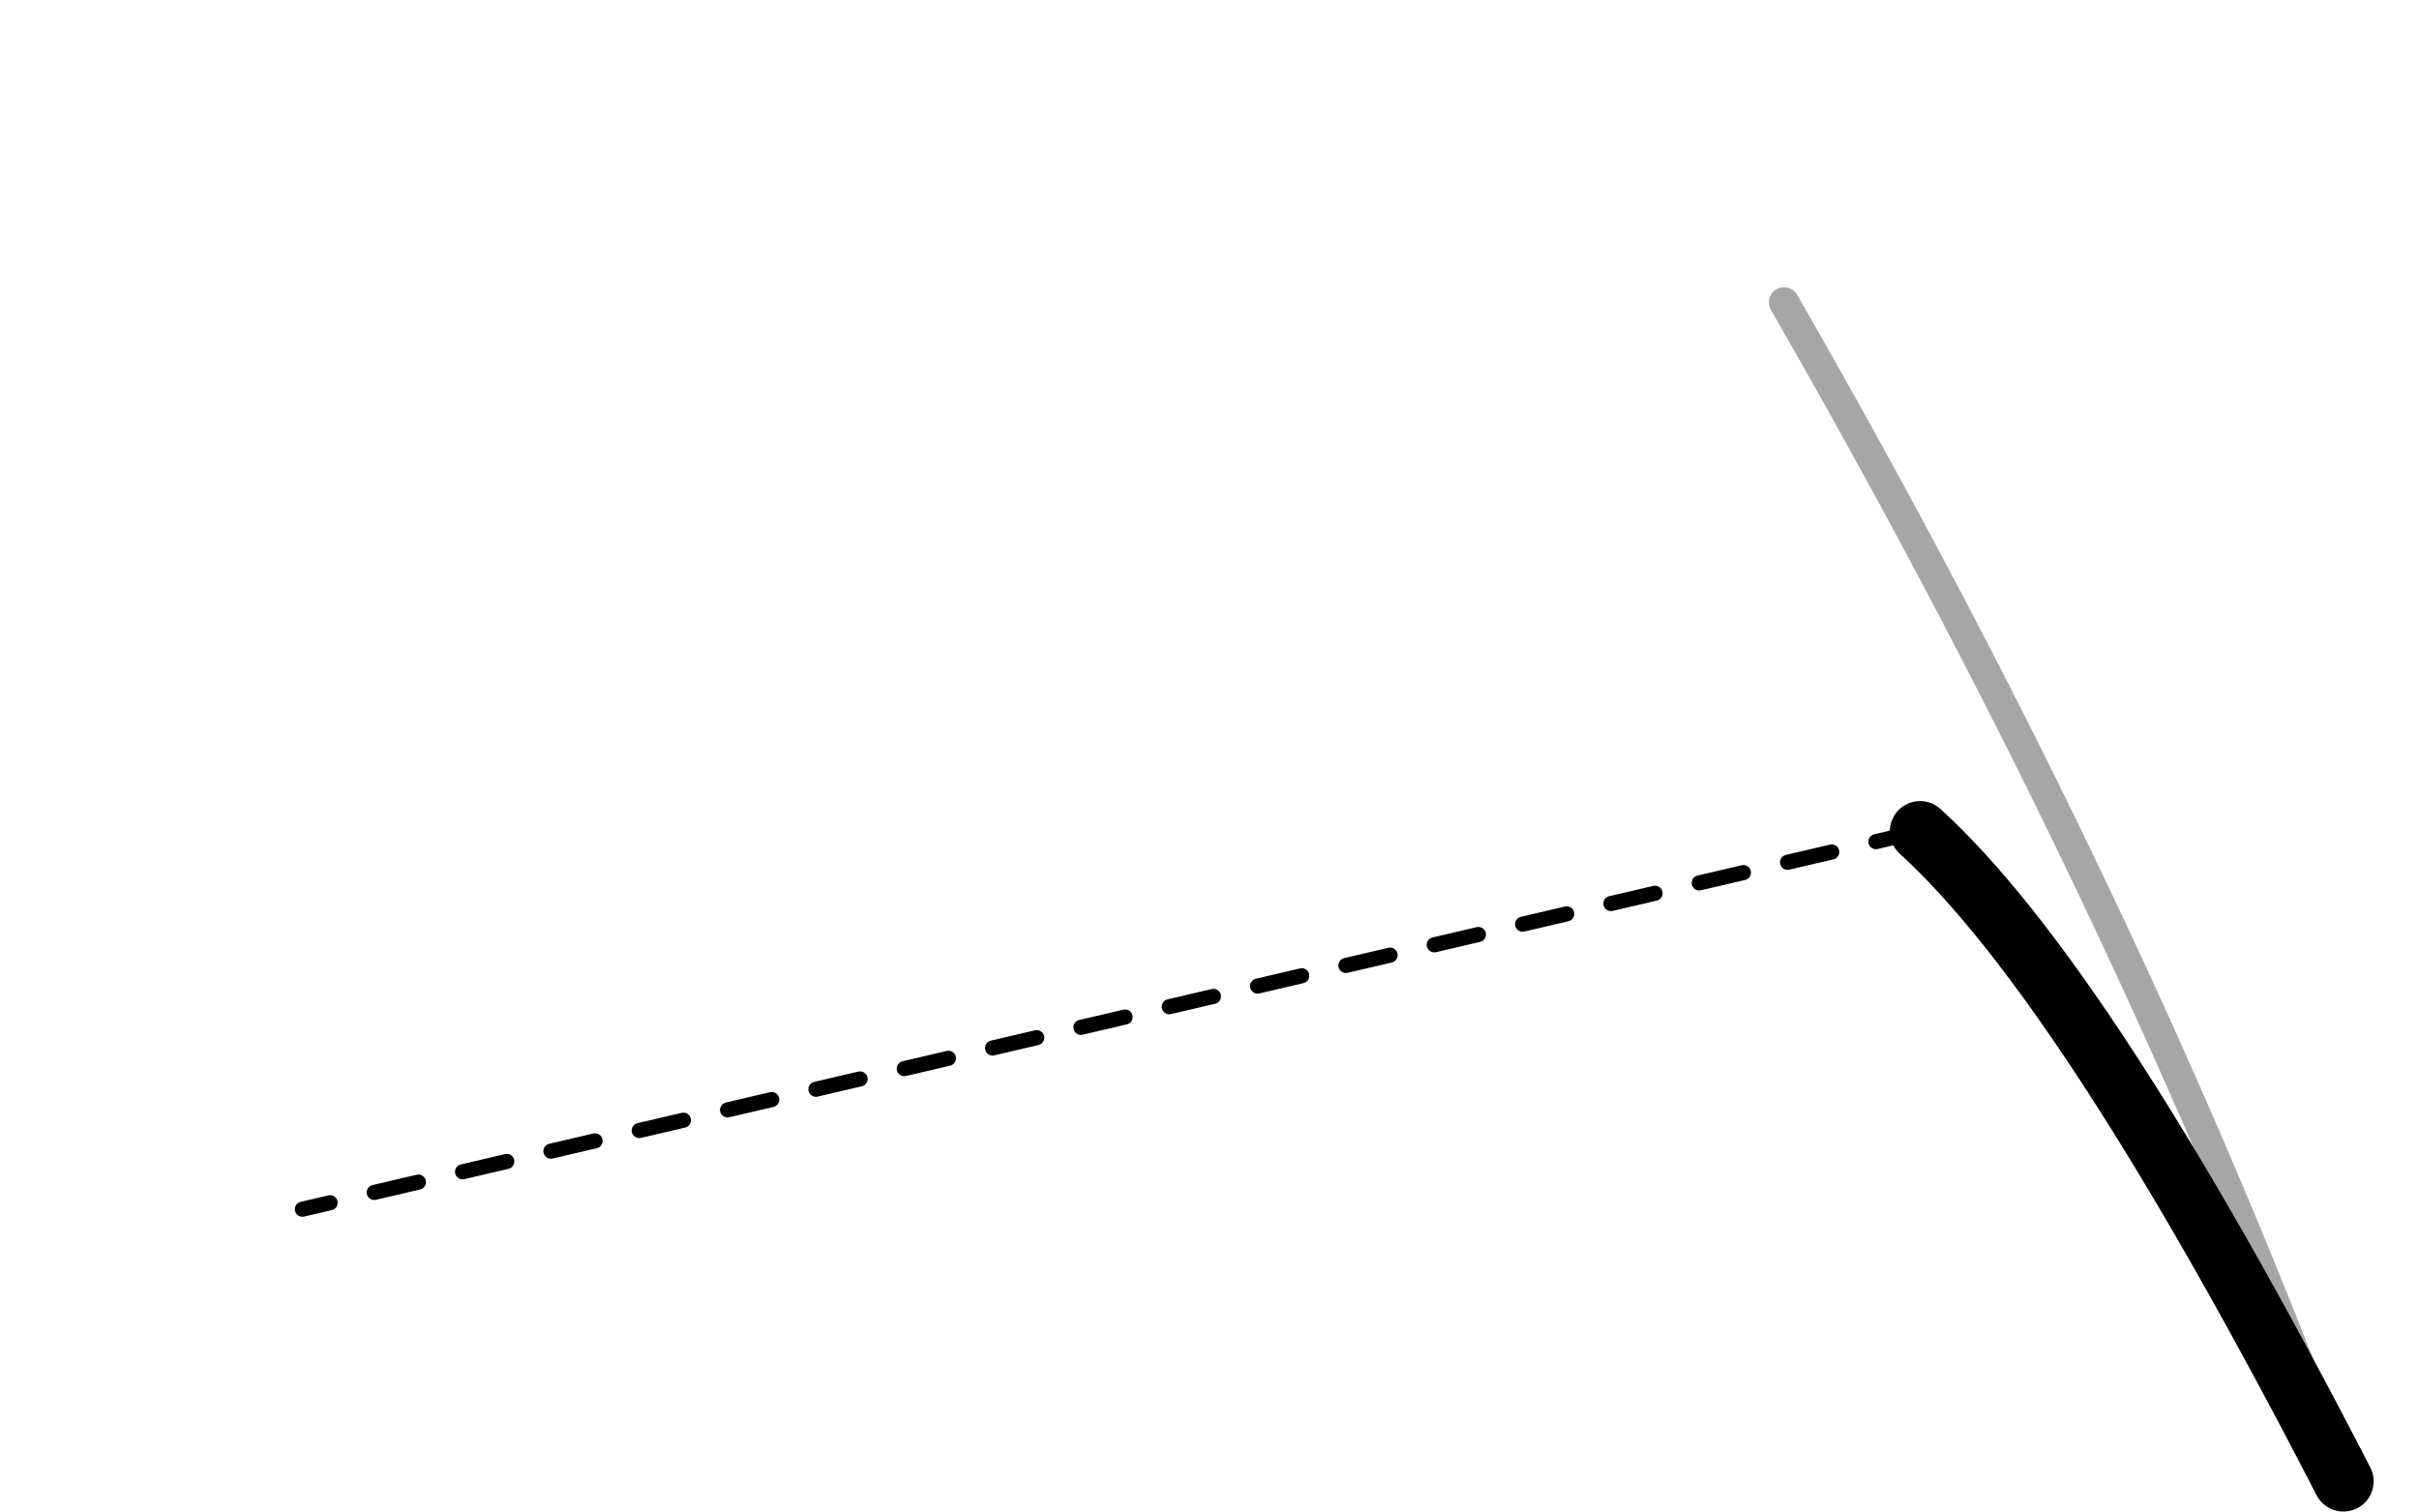
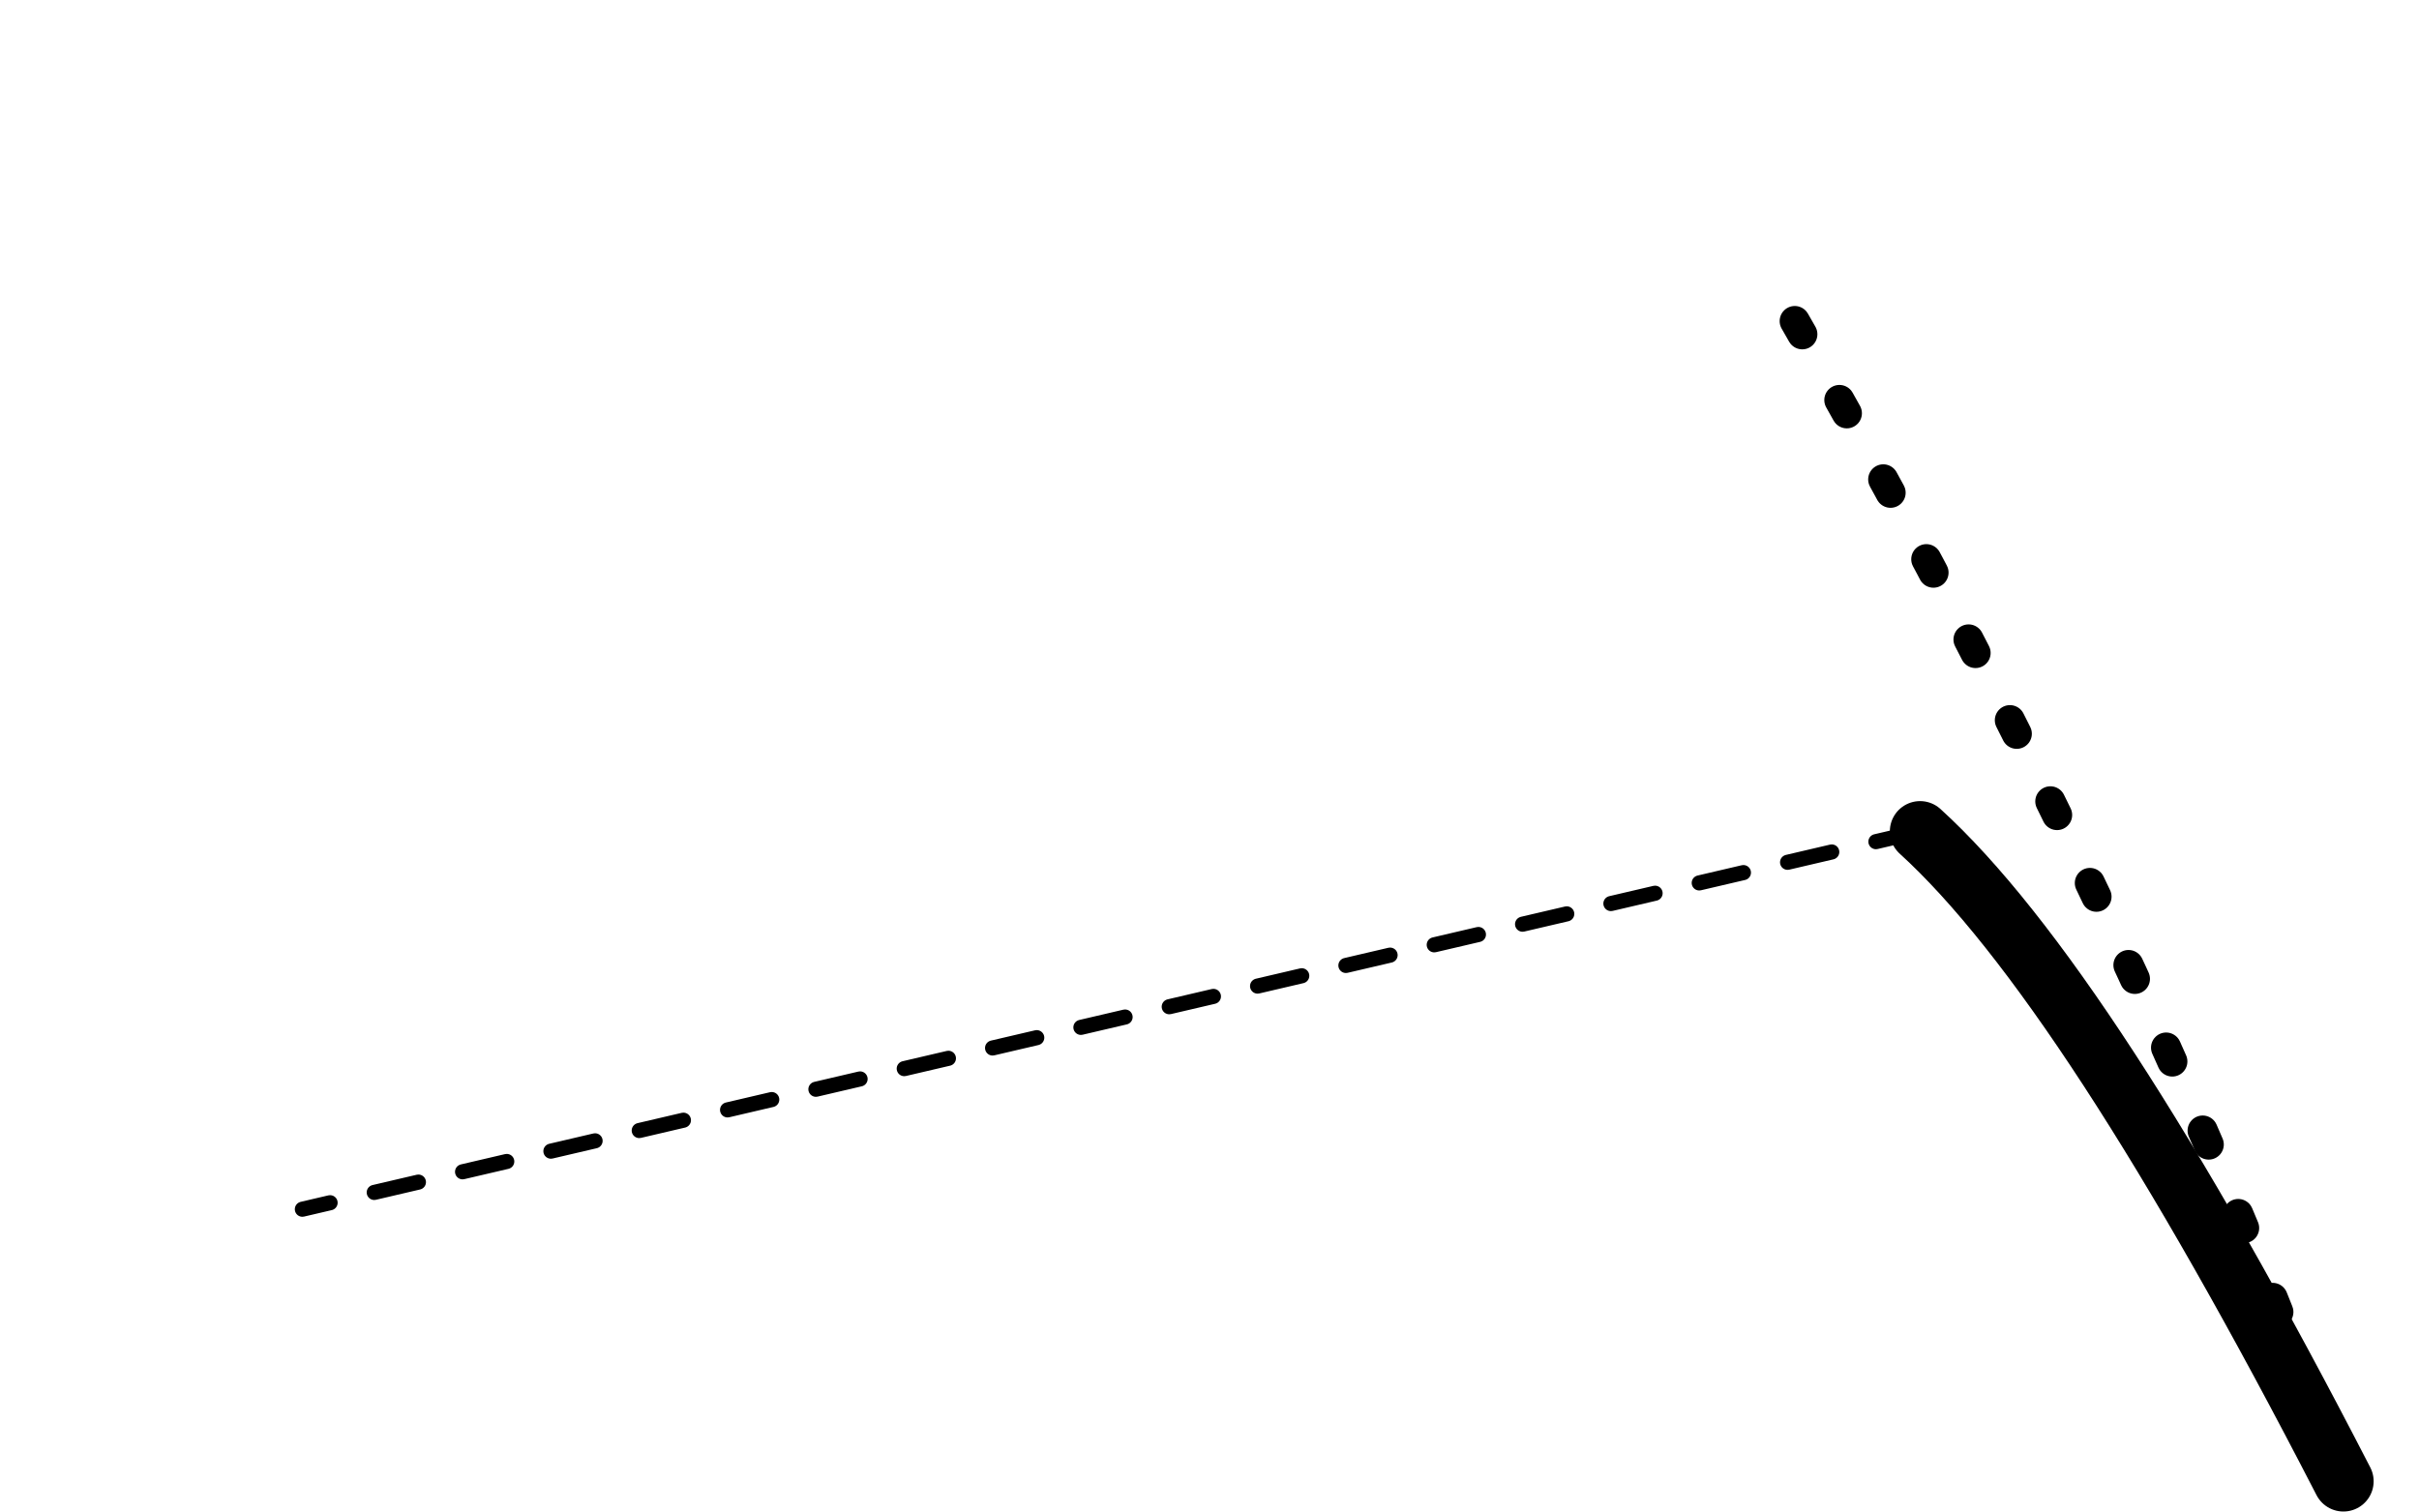
<svg xmlns="http://www.w3.org/2000/svg" viewBox="0 0 320 200" width="320" height="200" fill="none" stroke="currentColor" stroke-linecap="round">
  <path d="M310 196 Q276 130 254 110" stroke-width="8" />
  <line x1="254" y1="110" x2="40" y2="160" stroke-width="2" stroke-dasharray="6 6" />
-   <path d="M310 196 Q282 120 236 40" stroke-width="4" opacity="0.35" />
+   <path d="M310 196 Q282 120 236 40" stroke-width="4" stroke-dasharray="2 10" />
</svg>
